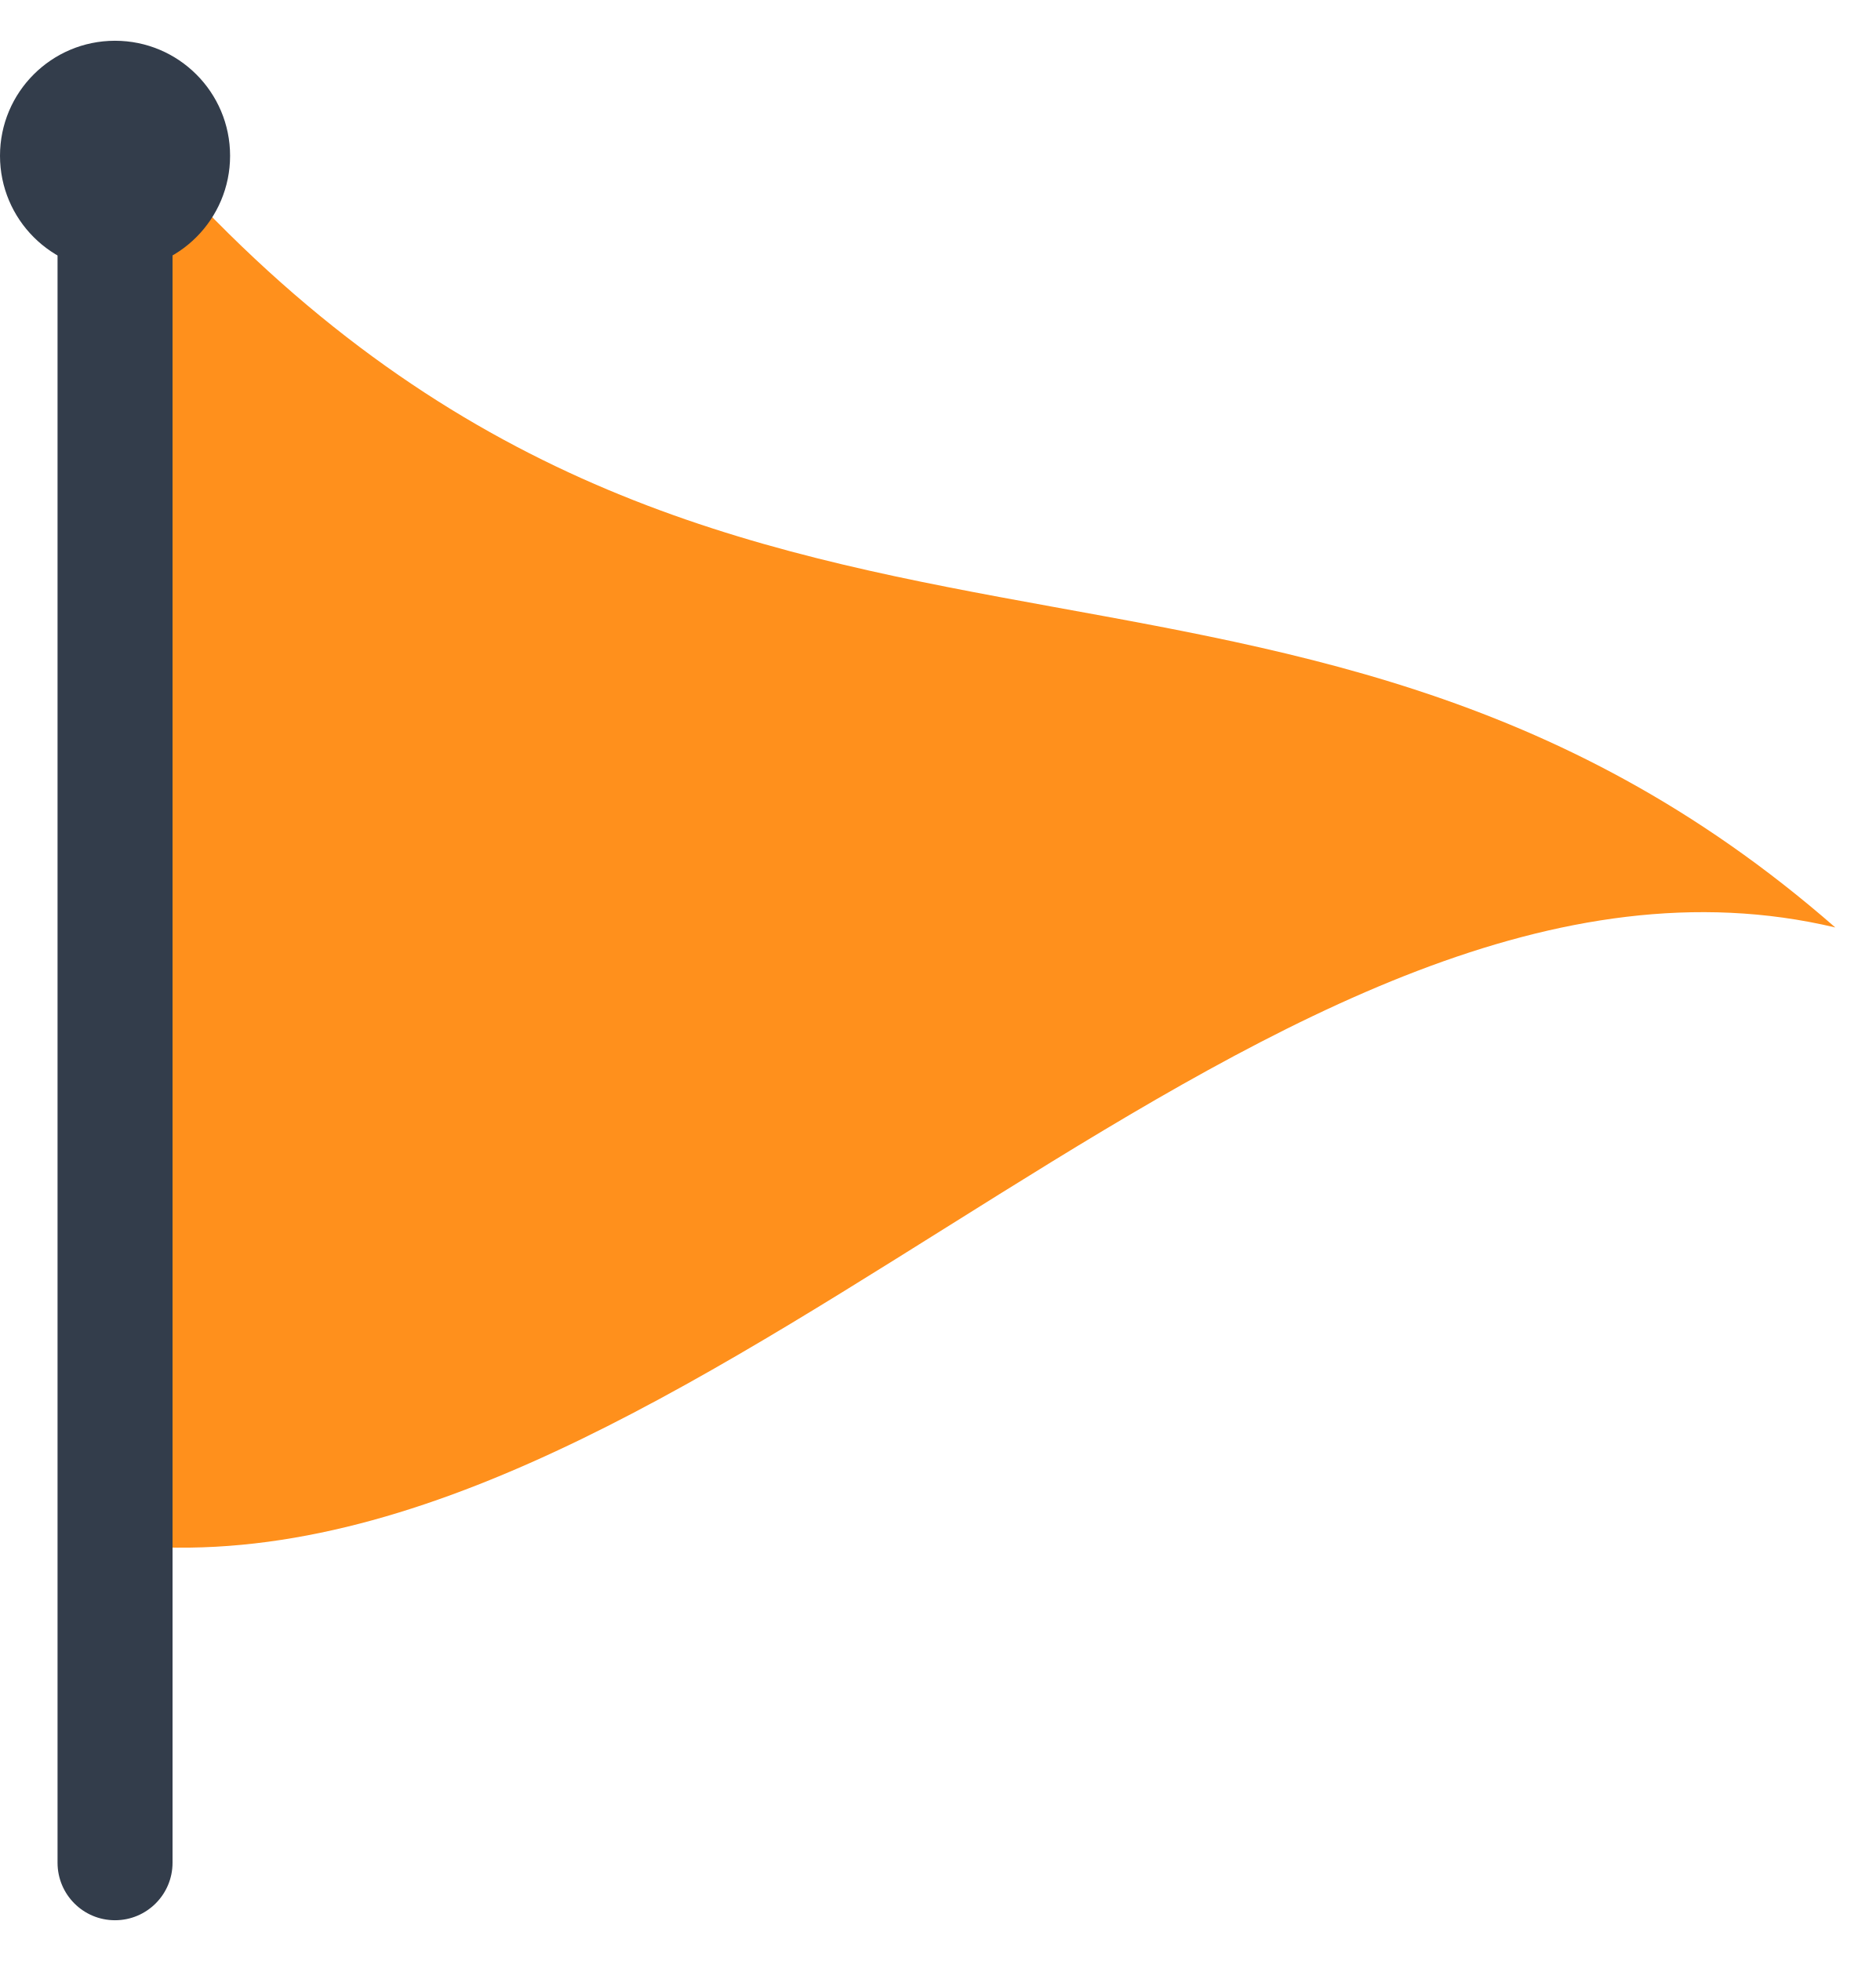
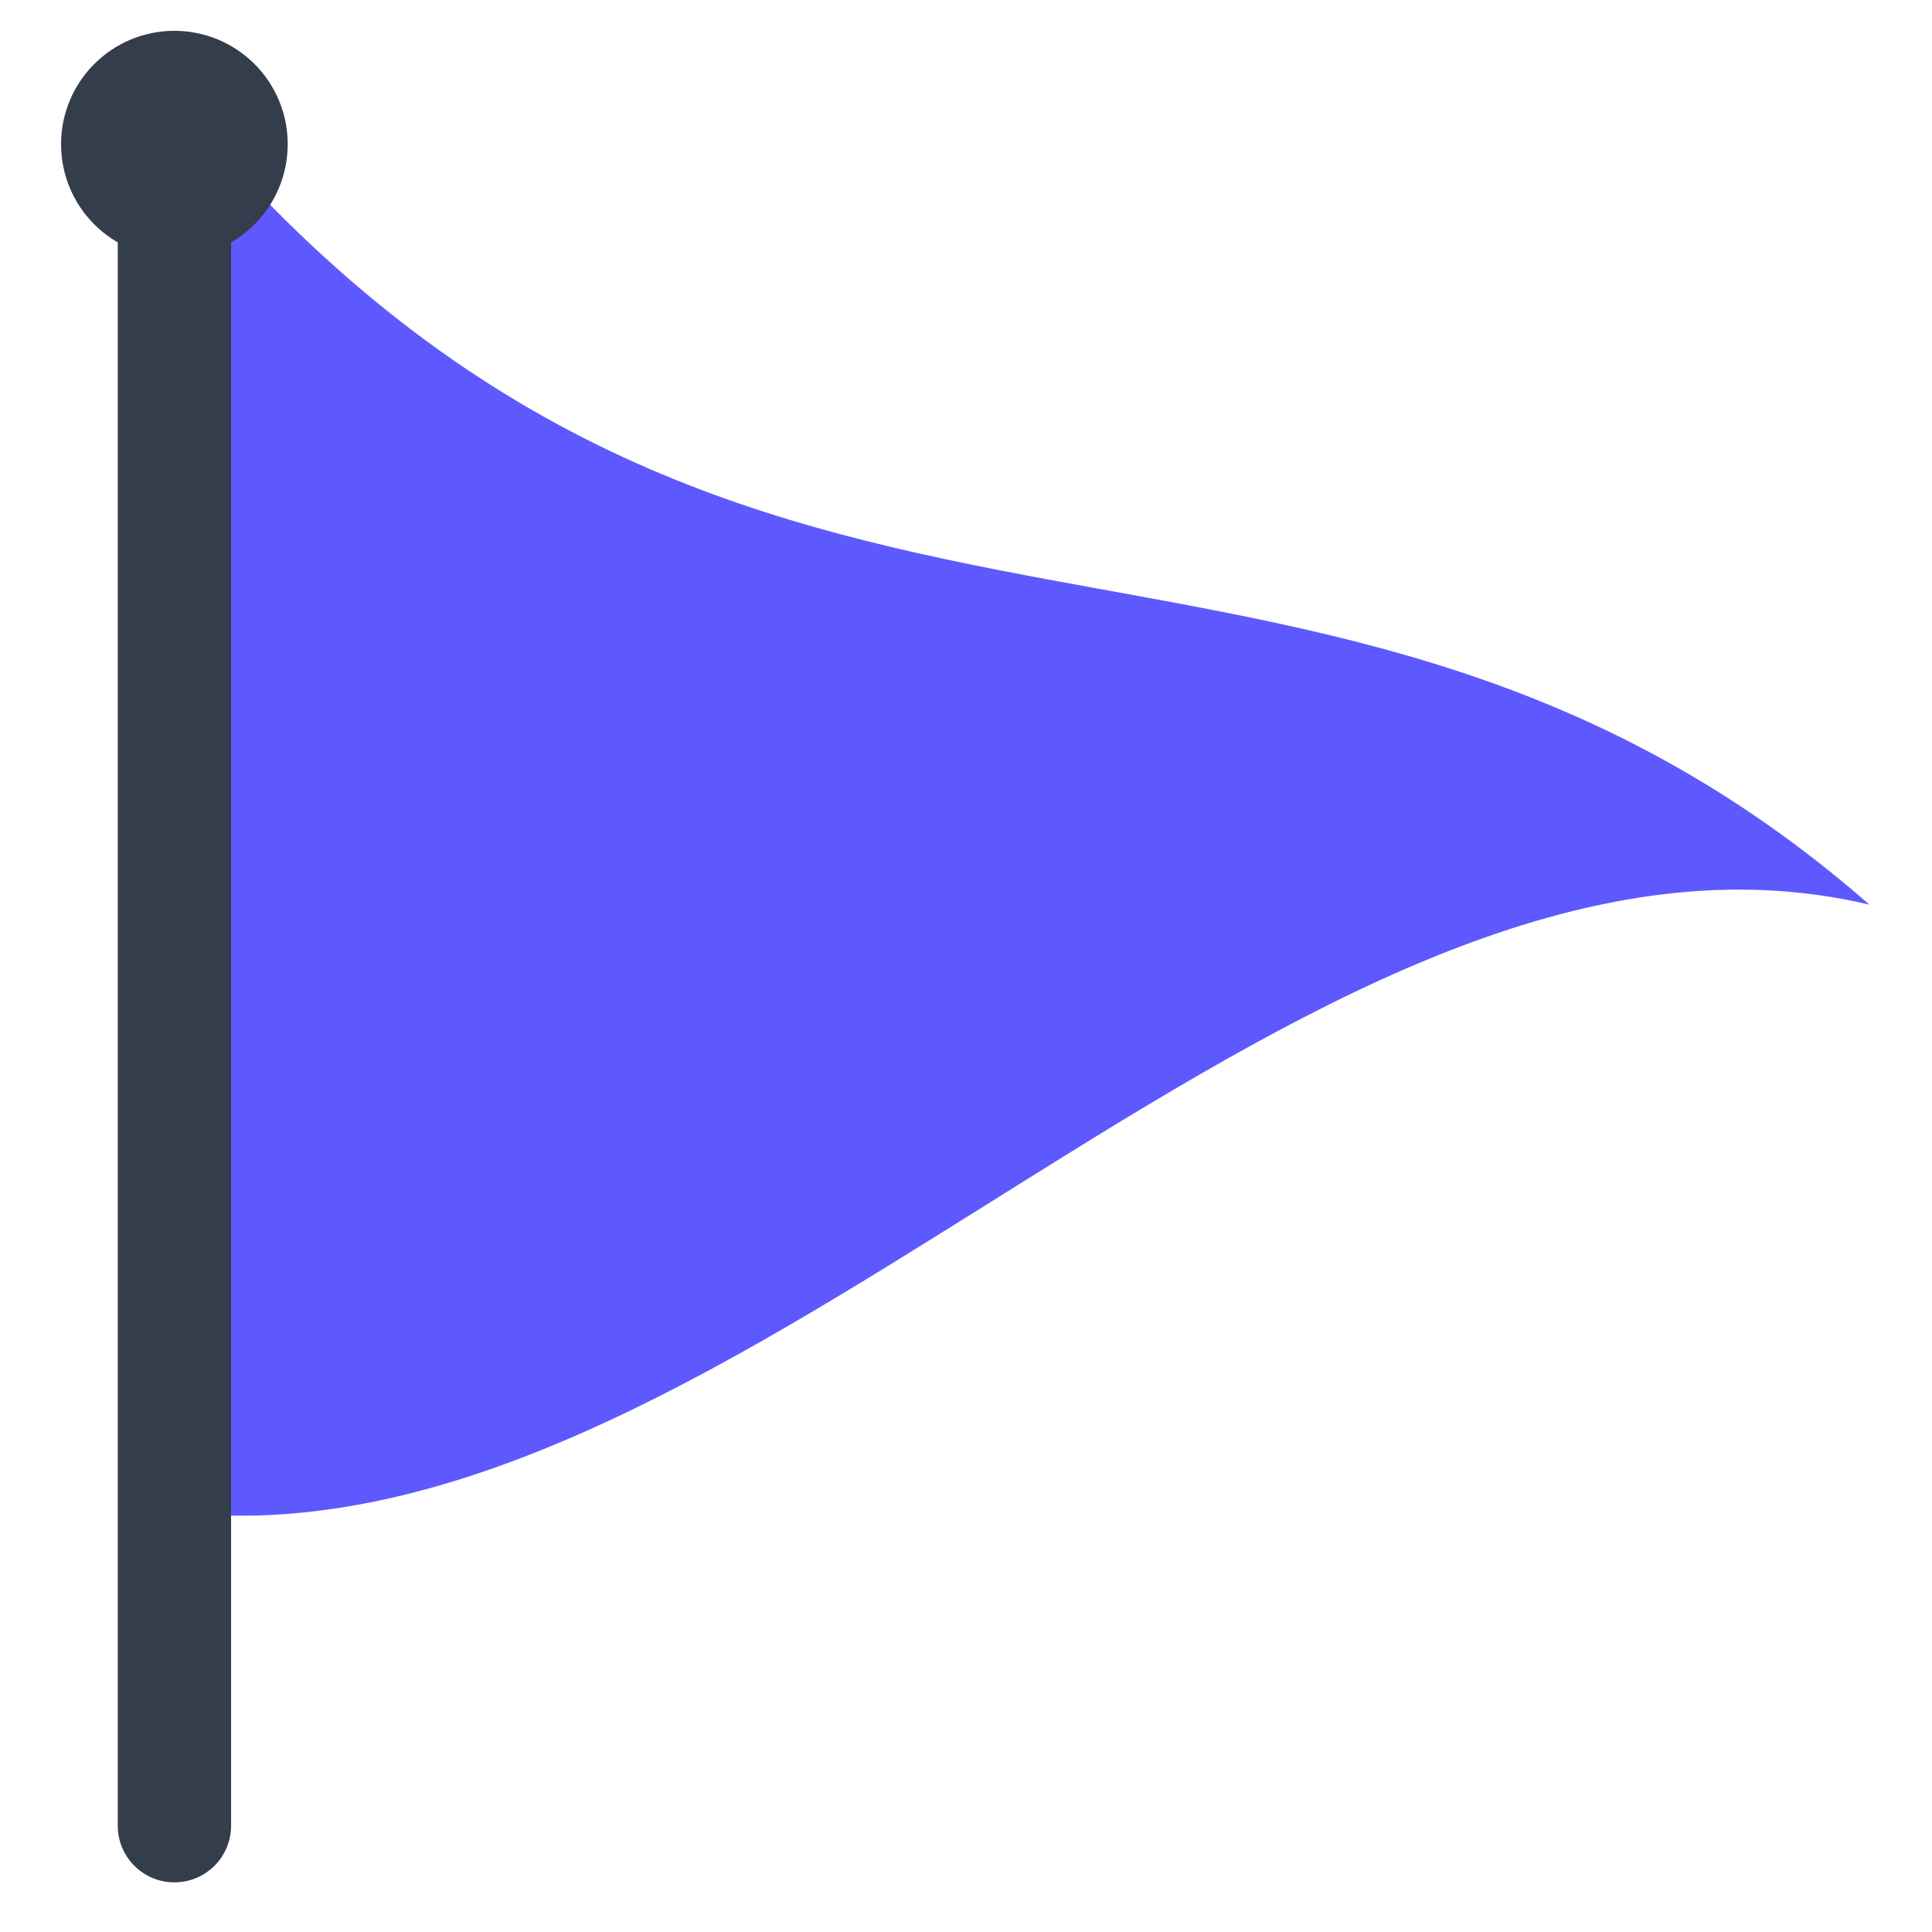
- <svg xmlns="http://www.w3.org/2000/svg" width="22" height="23" viewBox="0 0 22 23" fill="none">
-   <path d="M1.917 1.936V18.149C8.454 18.349 14.992 9.326 21.529 10.878C14.992 5.166 8.454 9.234 1.917 1.936Z" fill="#FF901C" />
-   <path d="M1.349 22.522C0.976 22.522 0.675 22.22 0.675 21.847V1.827C0.675 1.454 0.976 1.153 1.349 1.153C1.722 1.153 2.024 1.454 2.024 1.827V21.847C2.024 22.22 1.722 22.522 1.349 22.522Z" fill="#333D4B" />
-   <path d="M1.349 3.177C2.094 3.177 2.699 2.572 2.699 1.827C2.699 1.082 2.094 0.478 1.349 0.478C0.604 0.478 0 1.082 0 1.827C0 2.572 0.604 3.177 1.349 3.177Z" fill="#333D4B" />
+ <svg xmlns="http://www.w3.org/2000/svg" width="23" height="23" viewBox="0 0 23 23" fill="none">
+   <path d="M2.644 1.828V18.041C9.181 18.242 15.719 9.219 22.256 10.77C15.719 5.058 9.181 9.126 2.644 1.828Z" fill="#5E59FF" />
+   <path d="M2.076 22.409C1.703 22.409 1.402 22.107 1.402 21.734V1.714C1.402 1.341 1.703 1.039 2.076 1.039C2.449 1.039 2.751 1.341 2.751 1.714V21.734C2.751 22.107 2.449 22.409 2.076 22.409Z" fill="#333D4B" />
+   <path d="M2.076 3.066C2.821 3.066 3.425 2.462 3.425 1.716C3.425 0.971 2.821 0.367 2.076 0.367C1.331 0.367 0.727 0.971 0.727 1.716C0.727 2.462 1.331 3.066 2.076 3.066Z" fill="#333D4B" />
</svg>
